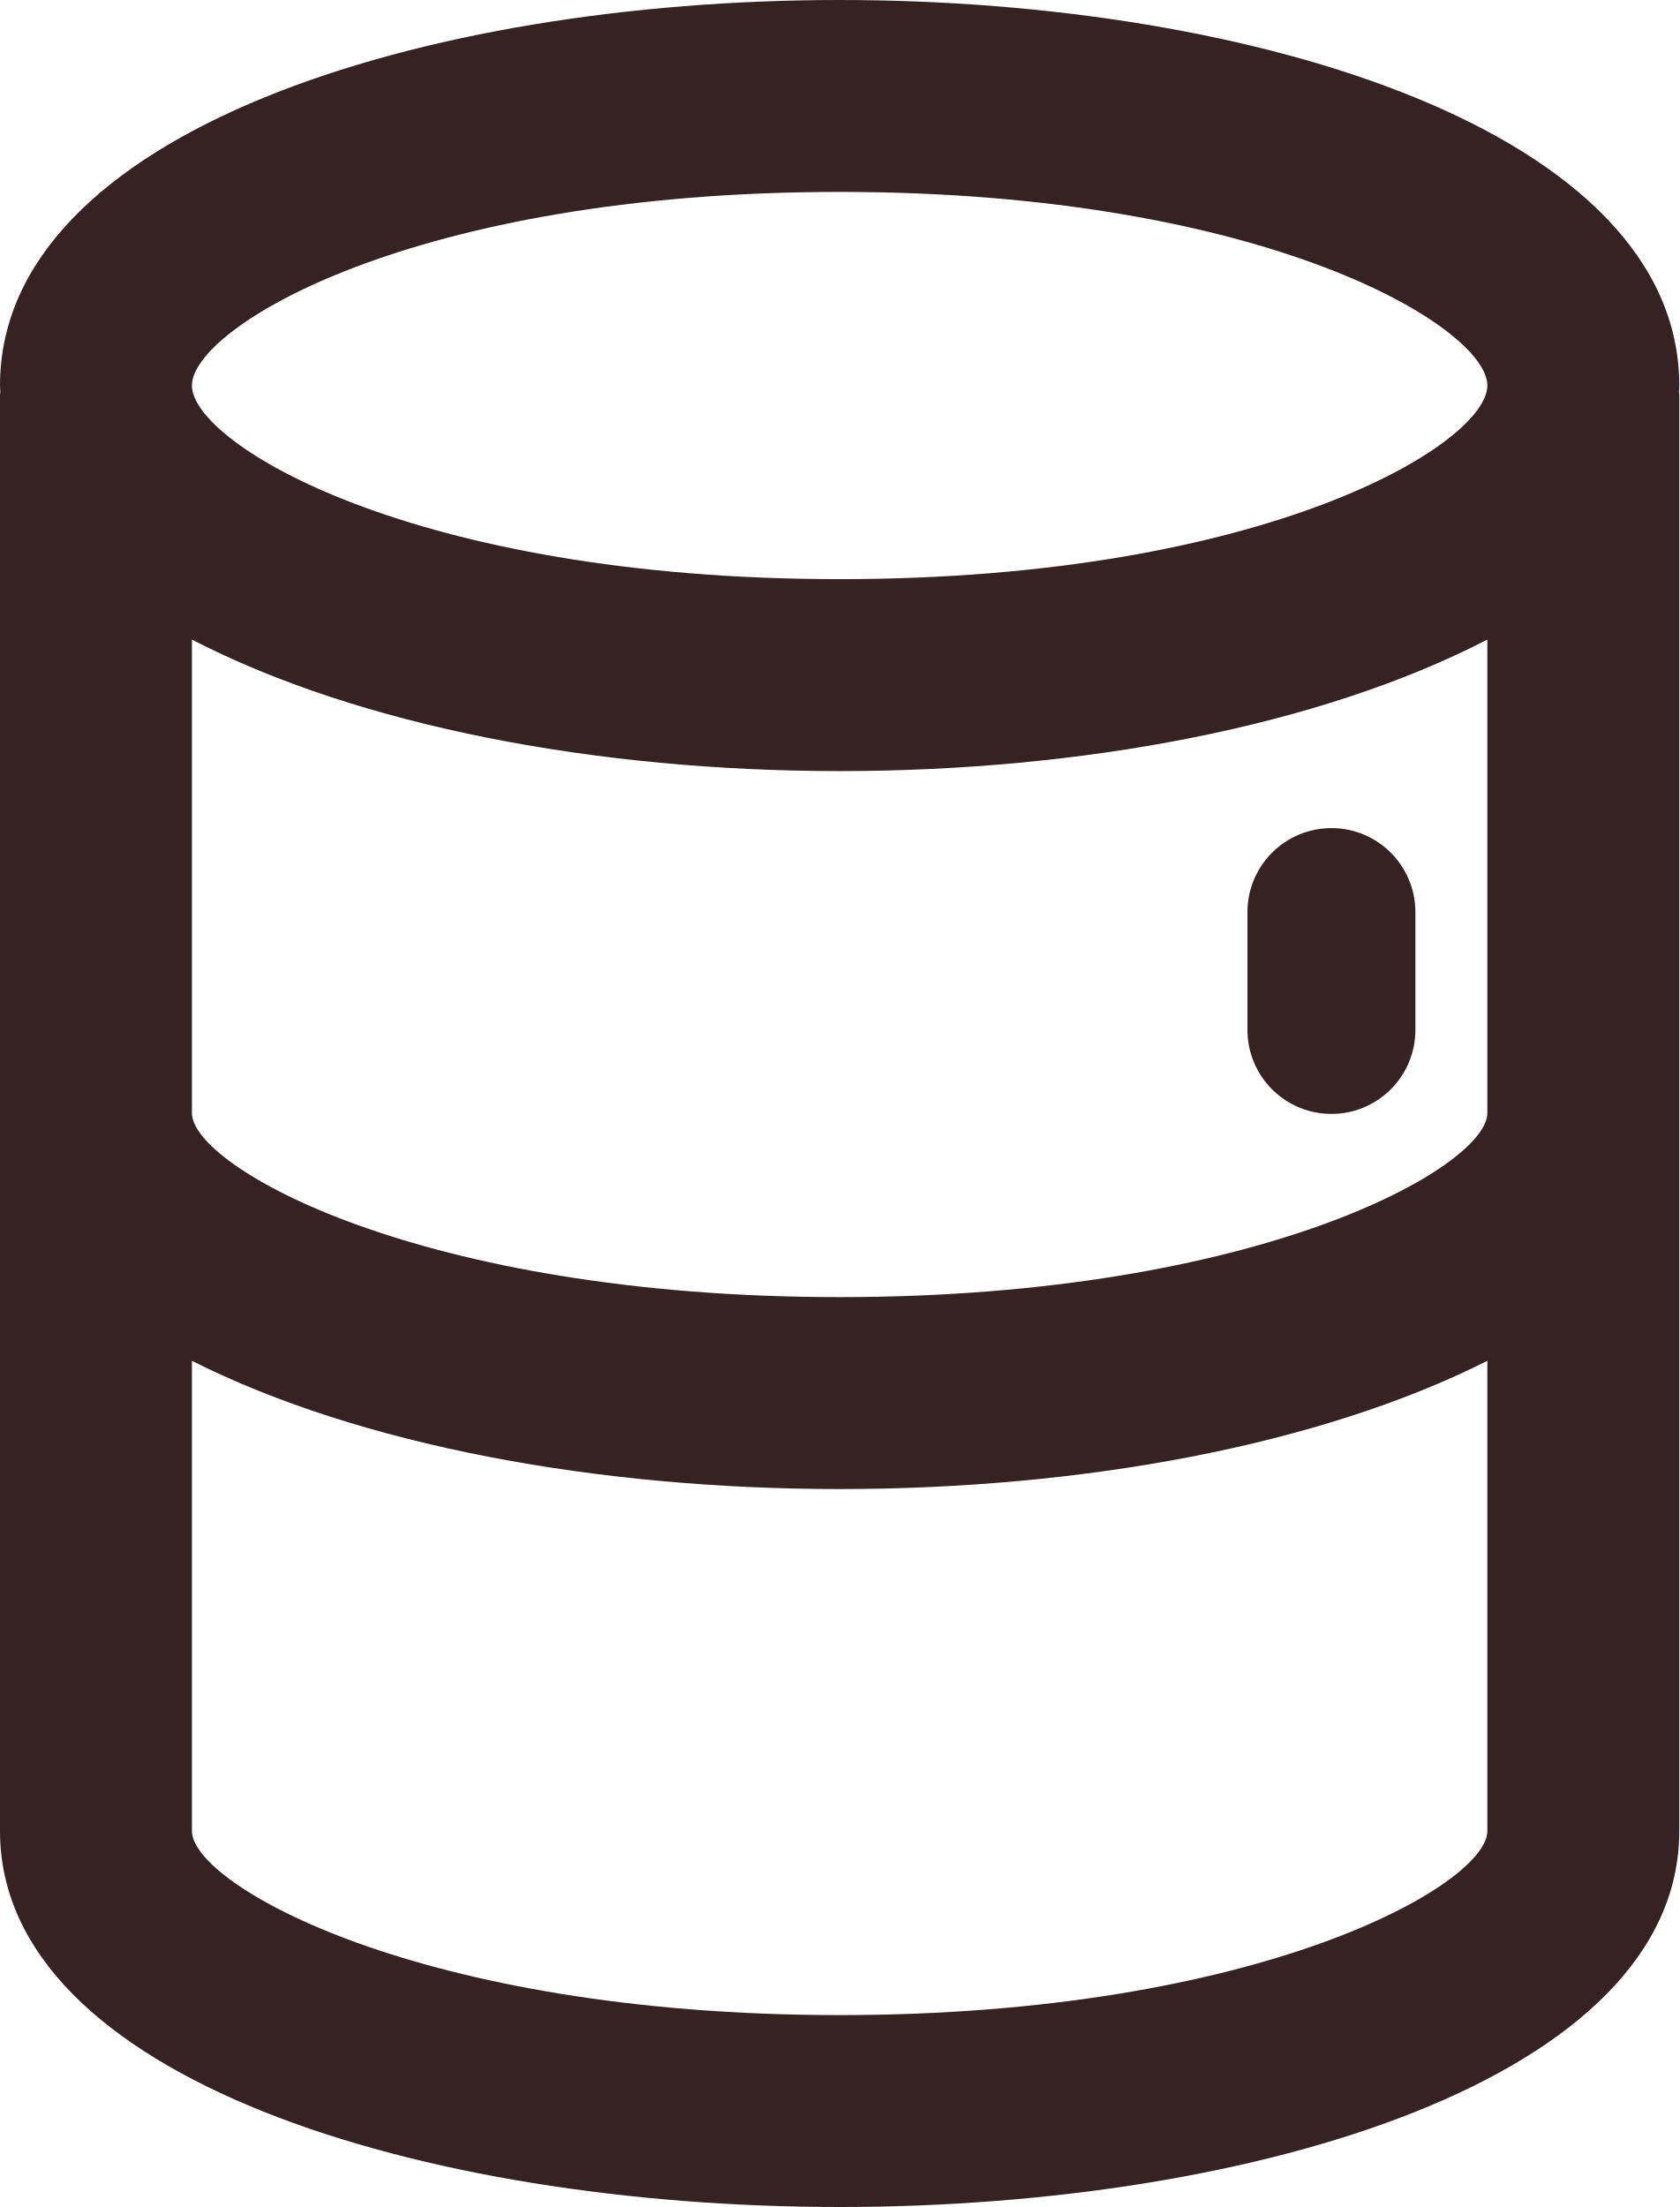
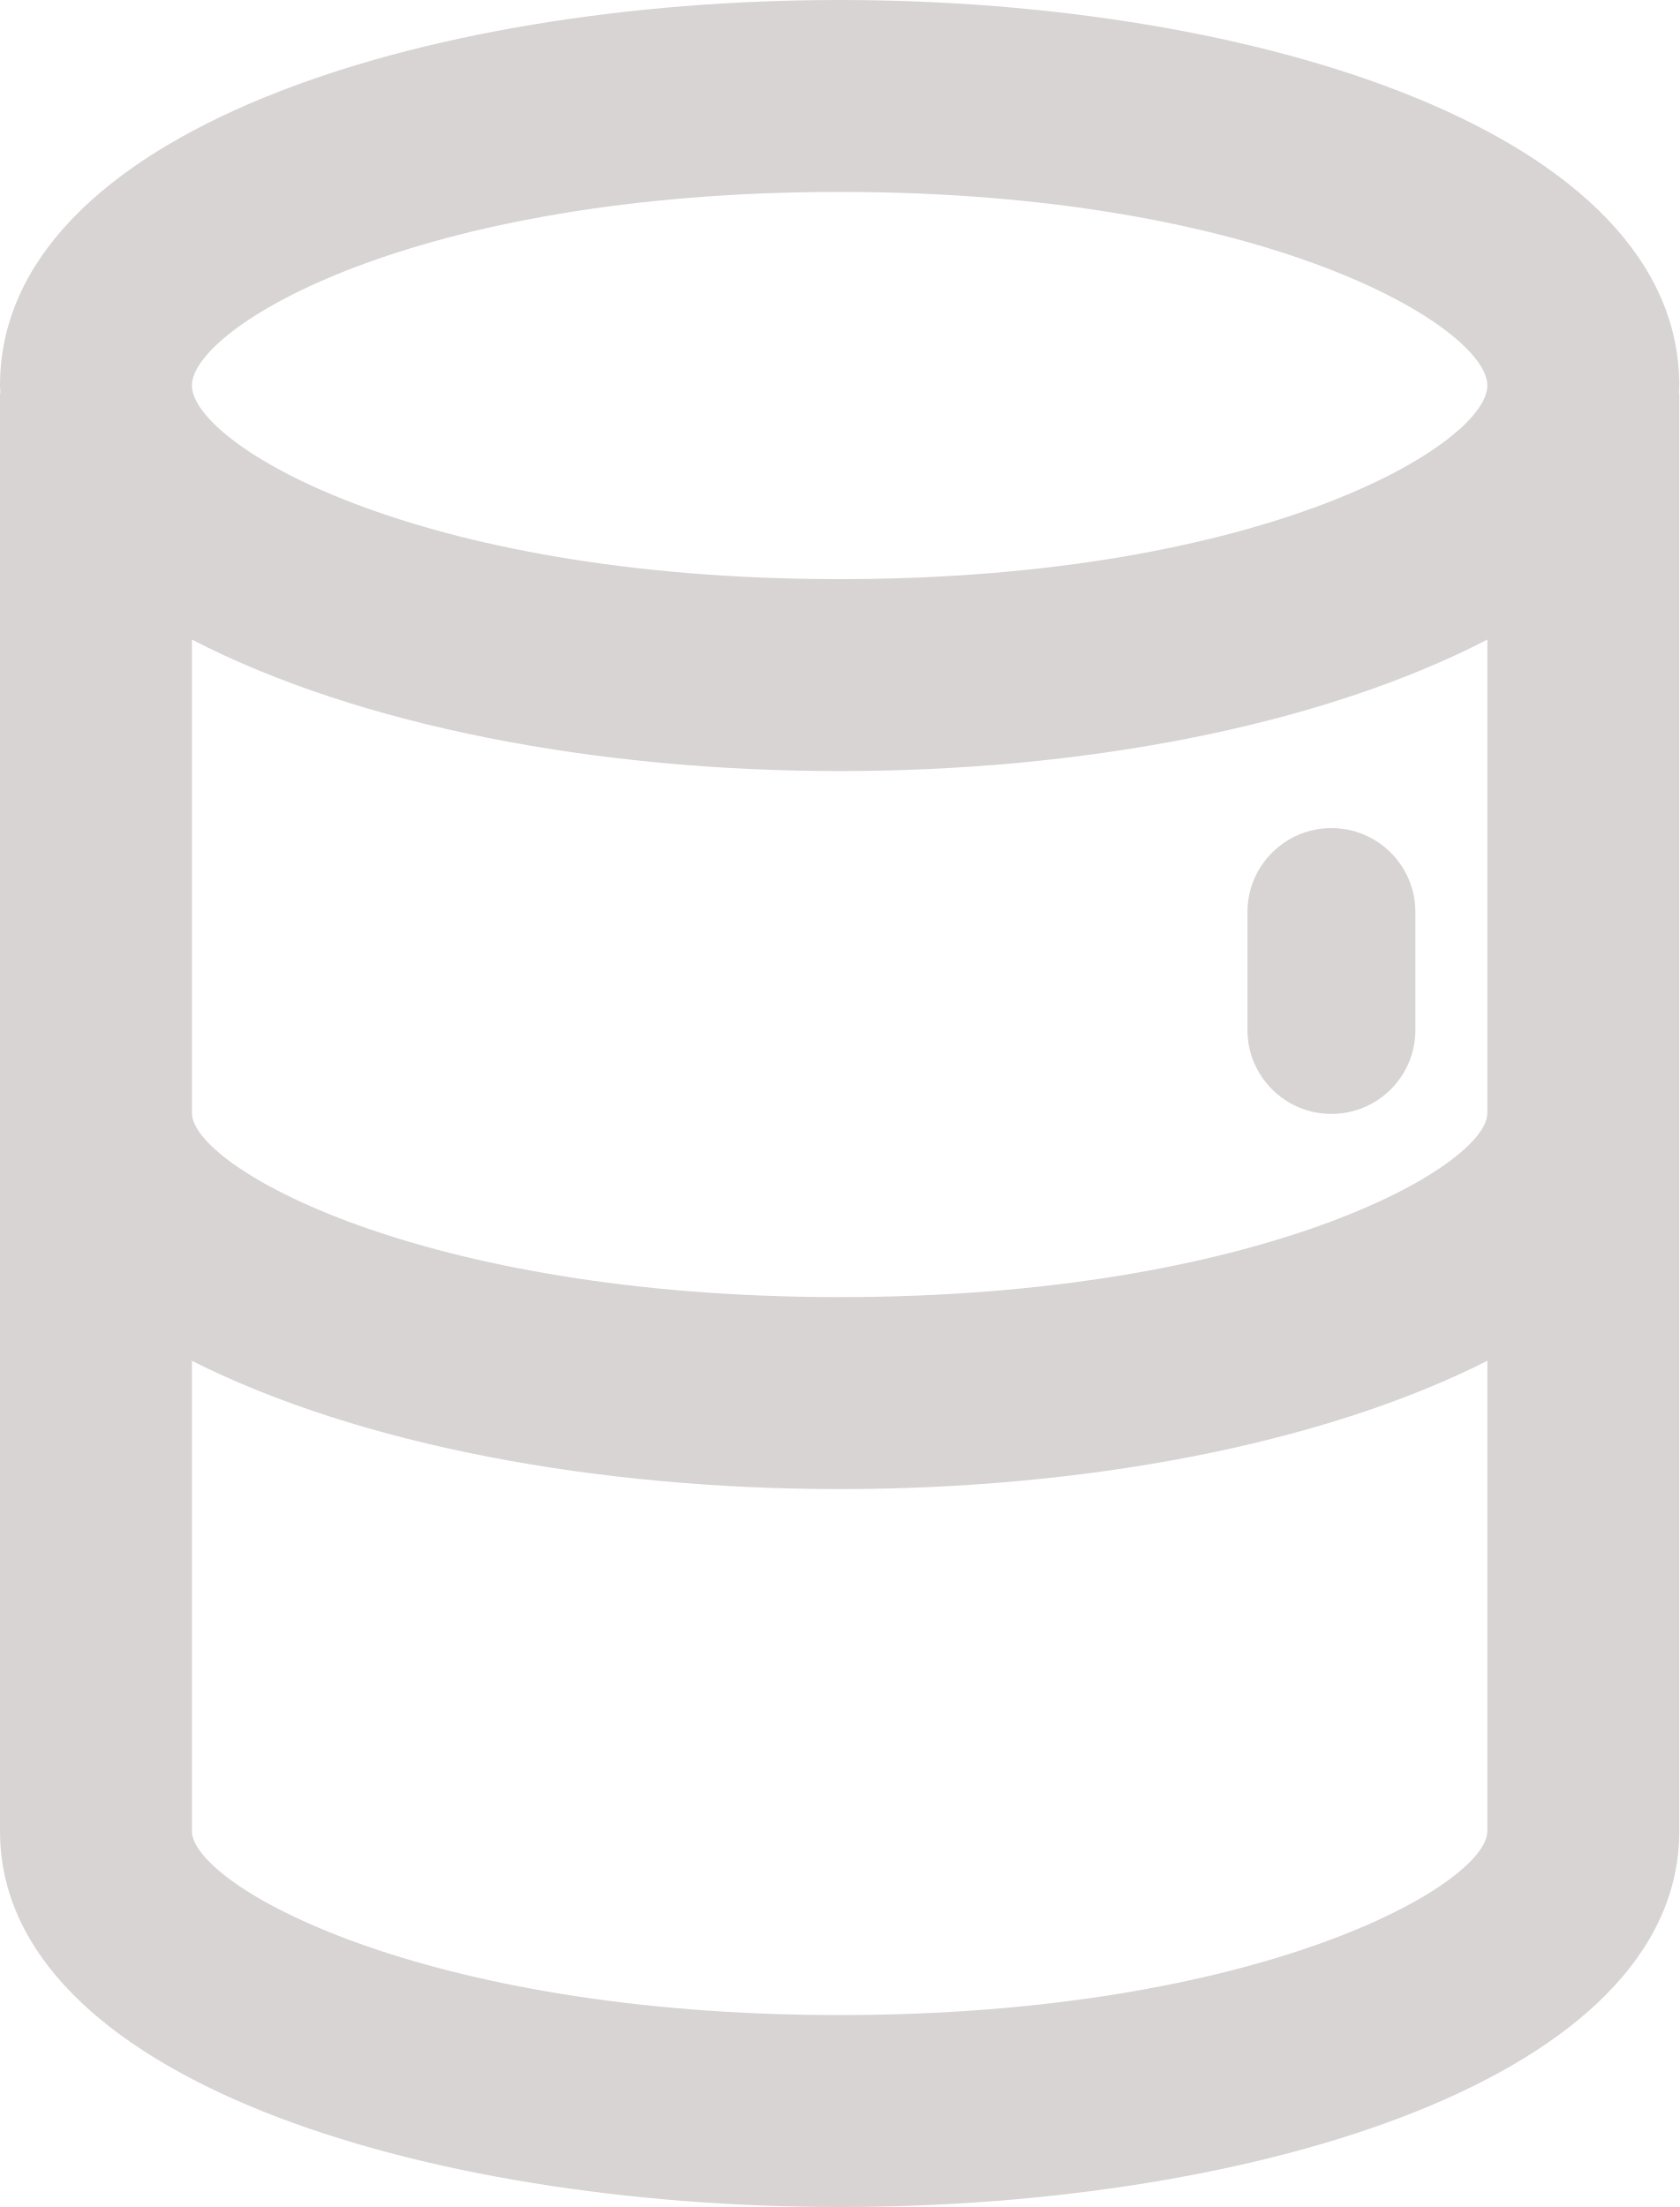
- <svg xmlns="http://www.w3.org/2000/svg" version="1.1" id="Layer_1" x="0px" y="0px" width="70px" height="92px" viewBox="0 0 70 92" enable-background="new 0 0 70 92" xml:space="preserve">
-   <path id="XMLID_1694_" fill="#362222" d="M70,16.071C70,5.521,52.393,0,35,0S0,5.521,0,16.071c0,0.089,0.011,0.174,0.014,0.263  C0.012,16.38,0,16.424,0,16.47v59.858C0,86.617,17.607,92,35,92s35-5.383,35-15.672V16.47c0-0.046-0.012-0.09-0.014-0.136  C69.988,16.246,70,16.16,70,16.071z M62,46.399c0,2.226-9.461,7.672-27,7.672c-17.539,0-27-5.446-27-7.672V26.661  c7,3.62,16.91,5.482,27,5.482c10.09,0,20-1.862,27-5.482V46.399z M35,8c17.814,0,27,5.658,27,8.071s-9.186,8.071-27,8.071  c-17.814,0-27-5.658-27-8.071S17.186,8,35,8z M35,84c-17.539,0-27-5.445-27-7.672V56.726c7,3.53,16.91,5.346,27,5.346  c10.09,0,20-1.815,27-5.346v19.603C62,78.555,52.539,84,35,84z M52,42.934V38.02c0-1.933,1.566-3.5,3.5-3.5s3.5,1.567,3.5,3.5v4.914  c0,1.933-1.566,3.5-3.5,3.5S52,44.867,52,42.934z" />
+ <svg xmlns="http://www.w3.org/2000/svg" version="1.1" x="0px" y="0px" width="70px" height="92px" viewBox="0 0 70 92" style="enable-background:new 0 0 70 92;" xml:space="preserve">
+   <g id="Database">
+     <g>
+       <path id="XMLID_17_" style="fill:#D7D4D3;" d="M70,16.071C70,5.521,52.393,0,35,0S0,5.521,0,16.071    c0,0.089,0.011,0.174,0.014,0.263C0.012,16.38,0,16.424,0,16.47v59.858C0,86.617,17.607,92,35,92s35-5.383,35-15.672V16.47    c0-0.046-0.012-0.09-0.014-0.136C69.988,16.246,70,16.16,70,16.071z M62,46.399c0,2.226-9.461,7.672-27,7.672S8,48.625,8,46.399    V26.661c7,3.62,16.91,5.481,27,5.481s20-1.861,27-5.481V46.399z M35,8c17.814,0,27,5.658,27,8.071s-9.186,8.07-27,8.07    s-27-5.657-27-8.07S17.186,8,35,8z M35,84c-17.539,0-27-5.445-27-7.672V56.726c7,3.53,16.91,5.347,27,5.347s20-1.815,27-5.347    v19.604C62,78.555,52.539,84,35,84z M52,42.934V38.02c0-1.933,1.566-3.5,3.5-3.5s3.5,1.567,3.5,3.5v4.914    c0,1.934-1.566,3.5-3.5,3.5S52,44.867,52,42.934z" />
+     </g>
+   </g>
+   <g id="Layer_1">
+ </g>
</svg>
